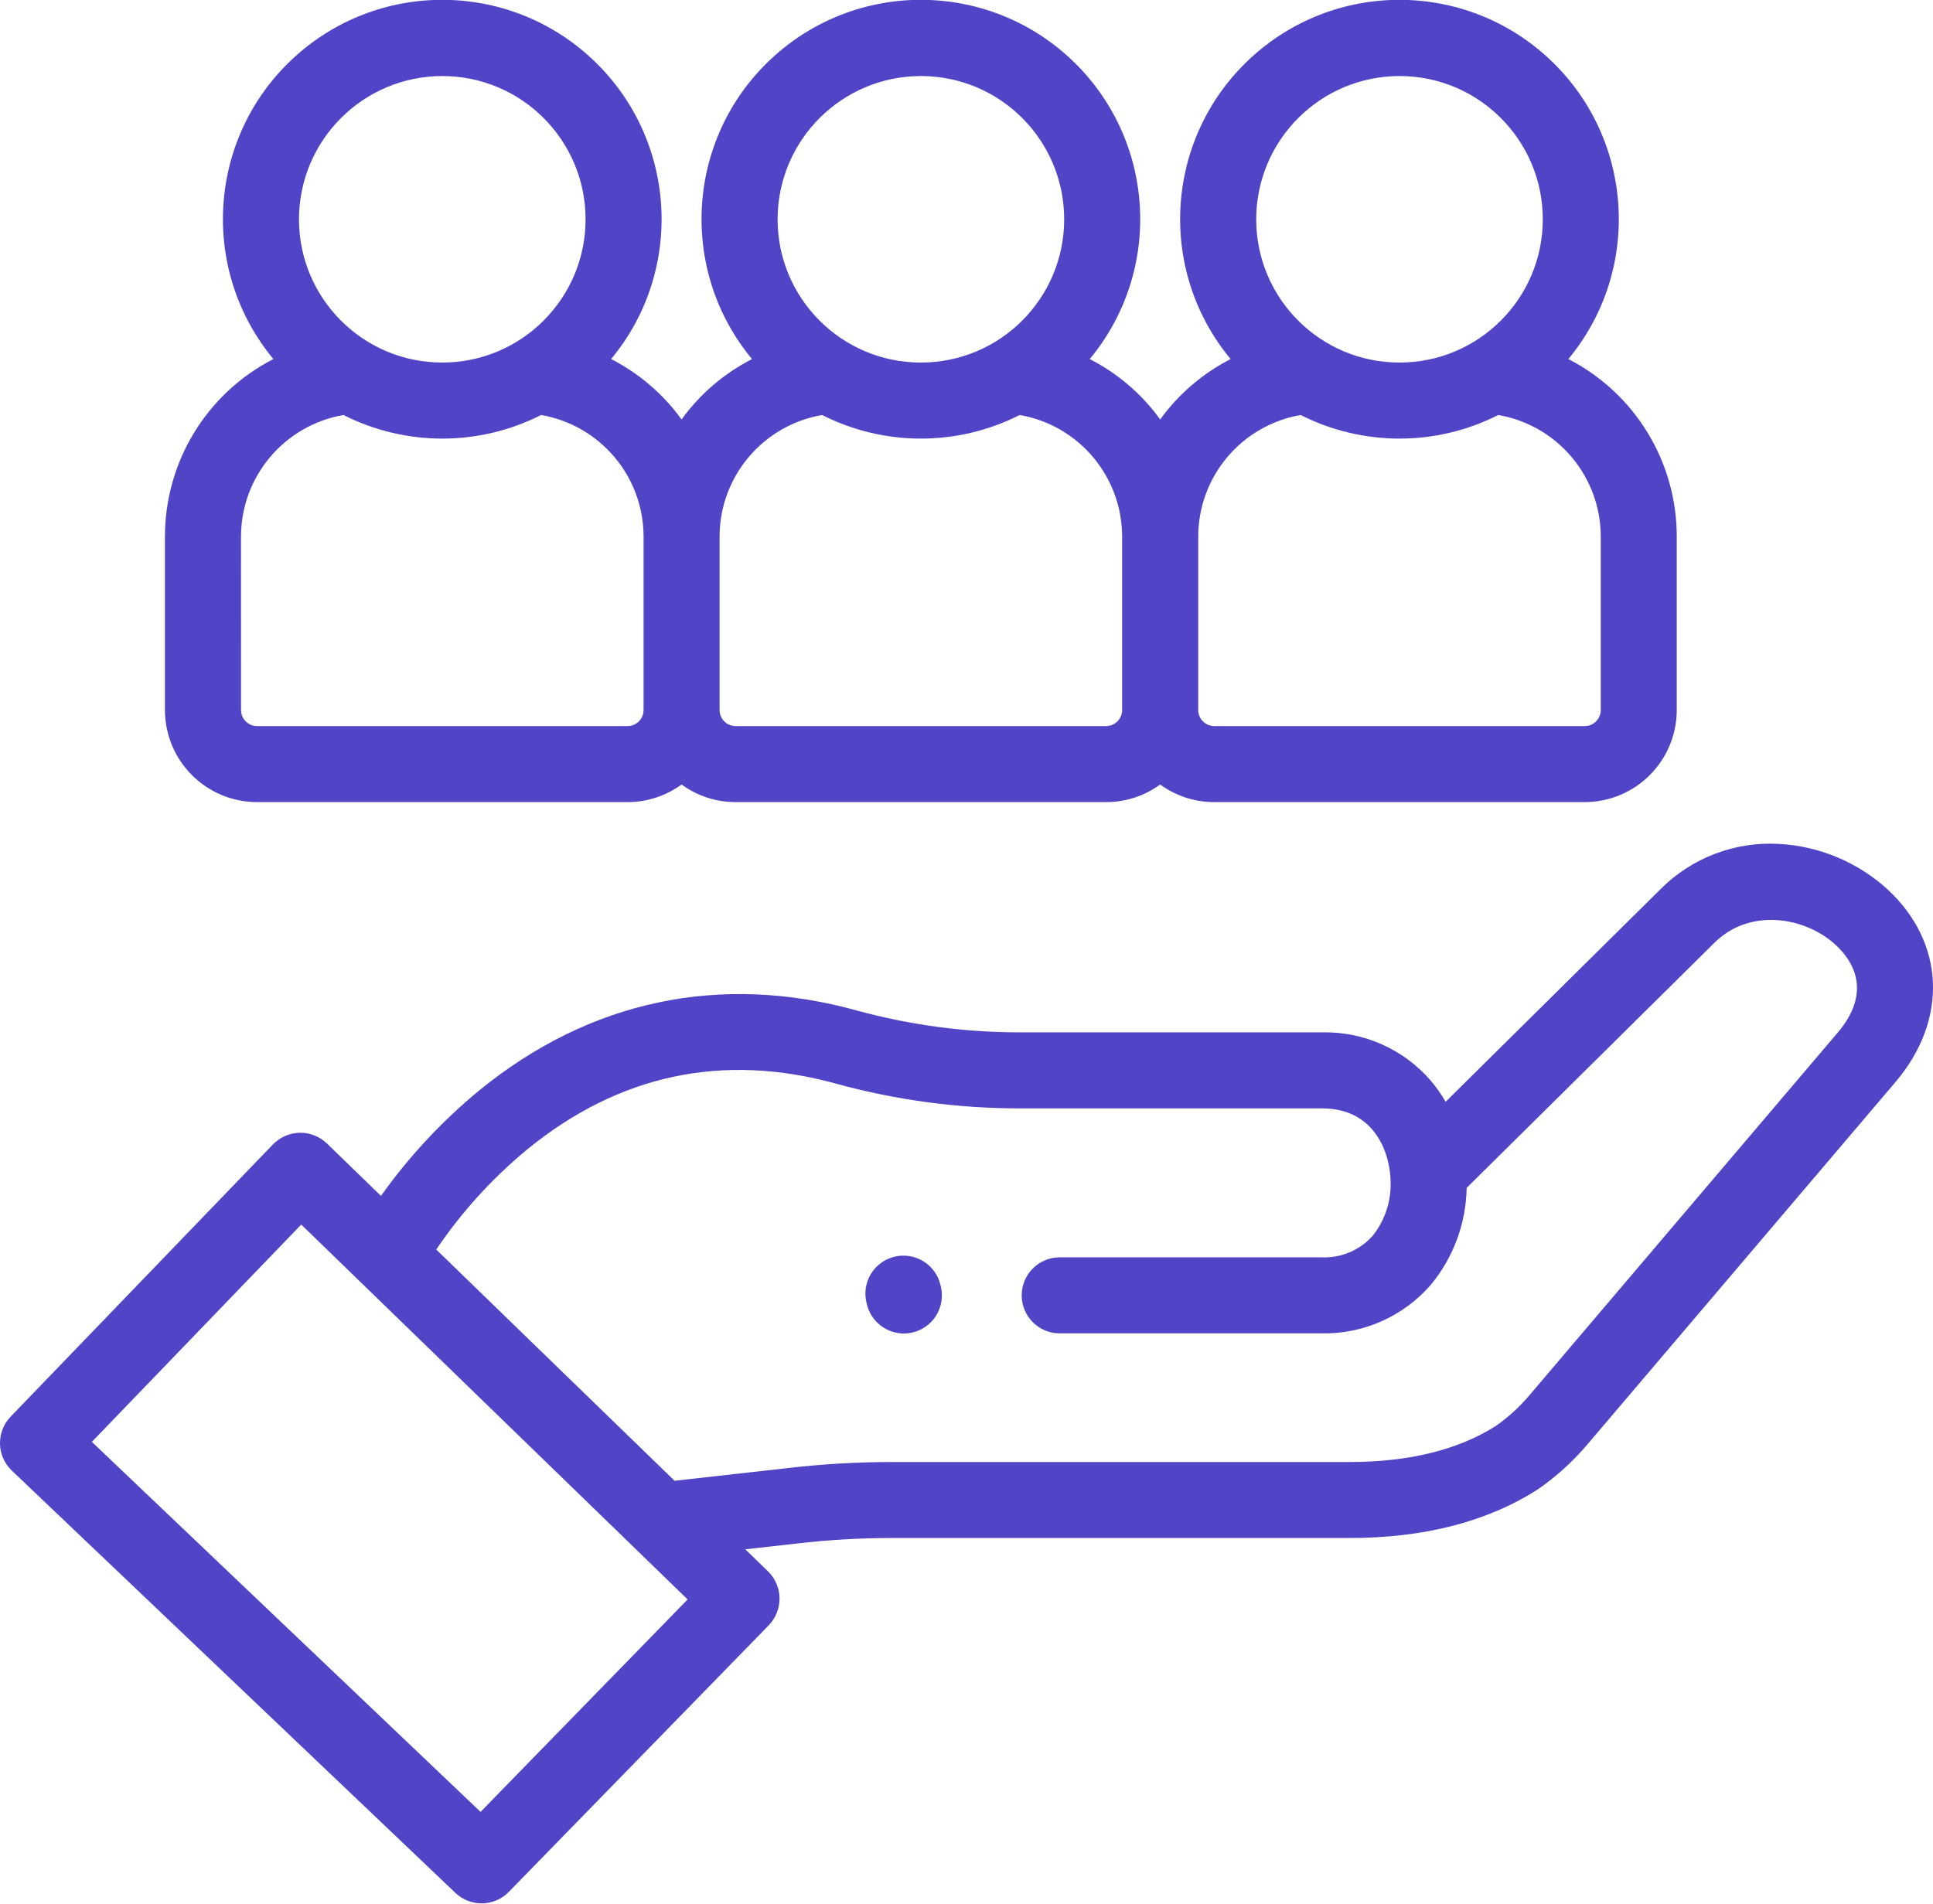
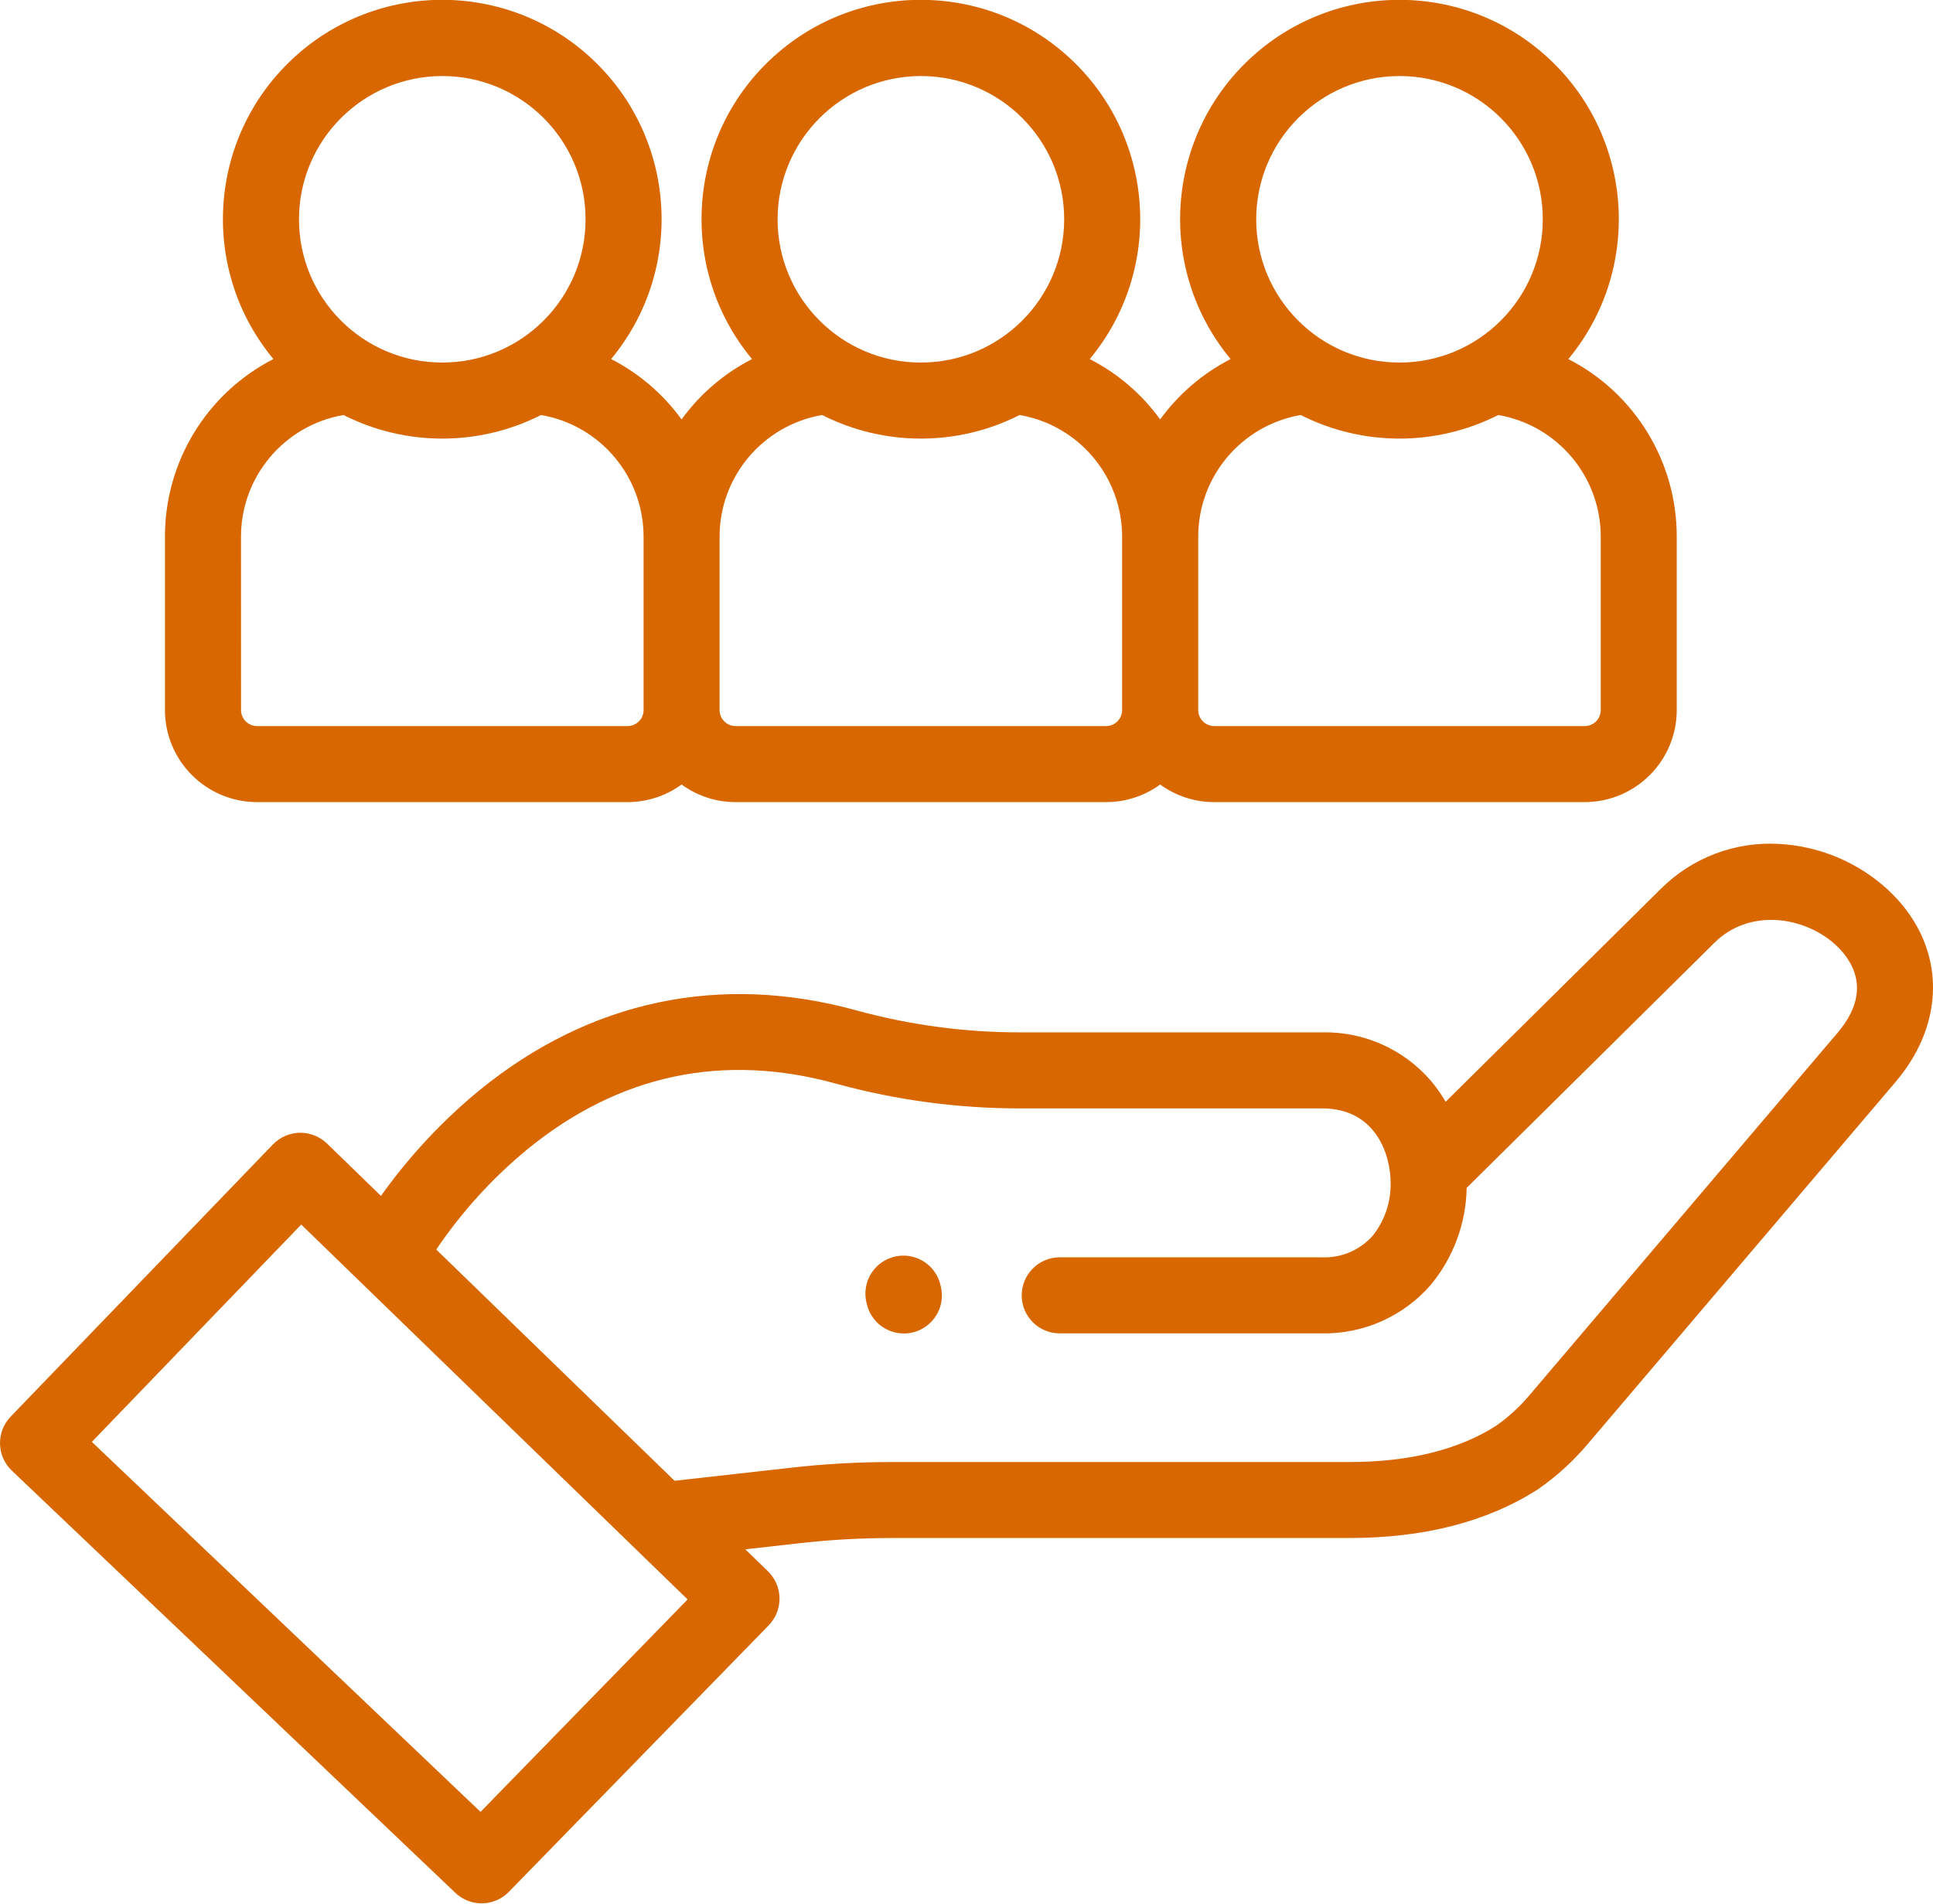
<svg xmlns="http://www.w3.org/2000/svg" width="191.466" height="188.567" viewBox="0 0 191.466 188.567">
  <g id="target" transform="translate(-0.001 -0.5)">
-     <path id="Path_837" data-name="Path 837" d="M186.944,228.527a17.343,17.343,0,0,0-10.7-4.482,15.313,15.313,0,0,0-11.765,4.479L143.192,249.59a14.132,14.132,0,0,0-1.44-2.055,13.8,13.8,0,0,0-10.783-4.822h-29.8a61.127,61.127,0,0,1-16.294-2.165c-13.536-3.744-26.466-1.009-37.4,7.913a54.393,54.393,0,0,0-9.739,10.453l-5.344-5.186a3.8,3.8,0,0,0-2.635-1.069h-.025a3.806,3.806,0,0,0-2.7,1.16L1.054,280.786a3.769,3.769,0,0,0,.115,5.341l43.936,41.835a3.765,3.765,0,0,0,5.3-.1l25.735-26.4a3.787,3.787,0,0,0-.075-5.36l-2.241-2.174,5.129-.577a81.507,81.507,0,0,1,9.381-.543h45.344c7.368,0,13.626-1.611,18.6-4.79l.123-.082a25.1,25.1,0,0,0,4.8-4.362l30.557-35.948C192.989,241.475,192.661,233.8,186.944,228.527ZM47.6,319.941l-38.5-36.657,20.739-21.53,38.272,37.14ZM182.02,242.748,151.463,278.7a17.606,17.606,0,0,1-3.307,3.014c-3.735,2.365-8.607,3.566-14.482,3.566H88.328a88.937,88.937,0,0,0-10.236.593l-11.274,1.265L43.212,264.227a46.978,46.978,0,0,1,9.026-9.93c9.083-7.415,19.387-9.6,30.625-6.489a68.65,68.65,0,0,0,18.3,2.438h29.8c5.352,0,6.781,4.637,6.781,7.375a8.157,8.157,0,0,1-1.763,5.227A6.4,6.4,0,0,1,130.85,265H104.907a3.767,3.767,0,0,0,0,7.533H130.85a13.968,13.968,0,0,0,10.877-4.812,15.469,15.469,0,0,0,3.548-9.6l24.519-24.262c3.5-3.5,8.979-2.625,12.043.2C183.421,235.525,185.55,238.595,182.02,242.748Zm0,0" transform="translate(0 -139.935)" fill="#5144c7" />
-     <path id="Path_838" data-name="Path 838" d="M236.672,336.129a3.766,3.766,0,1,0-7.333,1.719l.035.153a3.769,3.769,0,0,0,3.664,2.907,3.811,3.811,0,0,0,.863-.1,3.767,3.767,0,0,0,2.808-4.527Zm0,0" transform="translate(-143.512 -208.297)" fill="#5144c7" />
-     <path id="Path_839" data-name="Path 839" d="M52.811,79.966h36.7a9.063,9.063,0,0,0,5.352-1.744,9.063,9.063,0,0,0,5.352,1.744h36.7a9.063,9.063,0,0,0,5.352-1.744,9.063,9.063,0,0,0,5.352,1.744h36.7a9.129,9.129,0,0,0,9.118-9.12V53.732A19.749,19.749,0,0,0,182.7,36.074a21.726,21.726,0,1,0-33.455,0,19.73,19.73,0,0,0-6.975,5.98,19.692,19.692,0,0,0-6.977-5.98,21.726,21.726,0,1,0-33.453,0,19.692,19.692,0,0,0-6.977,5.98,19.711,19.711,0,0,0-6.977-5.982,21.725,21.725,0,1,0-33.453,0A19.752,19.752,0,0,0,43.691,53.734V70.847A9.131,9.131,0,0,0,52.811,79.966ZM165.975,8.033a14.193,14.193,0,1,1-14.193,14.193A14.209,14.209,0,0,1,165.975,8.033Zm-9.786,33.582a21.648,21.648,0,0,0,19.569,0A12.238,12.238,0,0,1,185.91,53.732V70.847a1.588,1.588,0,0,1-1.586,1.586h-36.7a1.588,1.588,0,0,1-1.585-1.586V53.732A12.238,12.238,0,0,1,156.189,41.615ZM118.568,8.033a14.193,14.193,0,1,1-14.193,14.193A14.209,14.209,0,0,1,118.568,8.033Zm-9.784,33.582a21.648,21.648,0,0,0,19.569,0A12.239,12.239,0,0,1,138.5,53.732V70.847a1.588,1.588,0,0,1-1.586,1.586h-36.7a1.588,1.588,0,0,1-1.586-1.586V53.732A12.24,12.24,0,0,1,108.784,41.615ZM71.161,8.033A14.193,14.193,0,1,1,56.968,22.226,14.209,14.209,0,0,1,71.161,8.033Zm-19.937,45.7A12.24,12.24,0,0,1,61.377,41.615a21.648,21.648,0,0,0,19.569,0A12.238,12.238,0,0,1,91.1,53.732V70.847a1.588,1.588,0,0,1-1.586,1.586h-36.7a1.588,1.588,0,0,1-1.586-1.586Zm0,0" transform="translate(-27.352)" fill="#5144c7" />
+     <path id="Path_837" style="fill: rgb(217, 103, 0);" data-name="Path 837" d="M186.944,228.527a17.343,17.343,0,0,0-10.7-4.482,15.313,15.313,0,0,0-11.765,4.479L143.192,249.59a14.132,14.132,0,0,0-1.44-2.055,13.8,13.8,0,0,0-10.783-4.822h-29.8a61.127,61.127,0,0,1-16.294-2.165c-13.536-3.744-26.466-1.009-37.4,7.913a54.393,54.393,0,0,0-9.739,10.453l-5.344-5.186a3.8,3.8,0,0,0-2.635-1.069h-.025a3.806,3.806,0,0,0-2.7,1.16L1.054,280.786a3.769,3.769,0,0,0,.115,5.341l43.936,41.835a3.765,3.765,0,0,0,5.3-.1l25.735-26.4a3.787,3.787,0,0,0-.075-5.36l-2.241-2.174,5.129-.577a81.507,81.507,0,0,1,9.381-.543h45.344c7.368,0,13.626-1.611,18.6-4.79l.123-.082a25.1,25.1,0,0,0,4.8-4.362l30.557-35.948C192.989,241.475,192.661,233.8,186.944,228.527ZM47.6,319.941l-38.5-36.657,20.739-21.53,38.272,37.14ZM182.02,242.748,151.463,278.7a17.606,17.606,0,0,1-3.307,3.014c-3.735,2.365-8.607,3.566-14.482,3.566H88.328a88.937,88.937,0,0,0-10.236.593l-11.274,1.265L43.212,264.227a46.978,46.978,0,0,1,9.026-9.93c9.083-7.415,19.387-9.6,30.625-6.489a68.65,68.65,0,0,0,18.3,2.438h29.8c5.352,0,6.781,4.637,6.781,7.375a8.157,8.157,0,0,1-1.763,5.227A6.4,6.4,0,0,1,130.85,265H104.907a3.767,3.767,0,0,0,0,7.533H130.85a13.968,13.968,0,0,0,10.877-4.812,15.469,15.469,0,0,0,3.548-9.6l24.519-24.262c3.5-3.5,8.979-2.625,12.043.2C183.421,235.525,185.55,238.595,182.02,242.748Zm0,0" transform="translate(0 -139.935)" fill="#5144c7" />
+     <path id="Path_838" style="fill: rgb(217, 103, 0);" data-name="Path 838" d="M236.672,336.129a3.766,3.766,0,1,0-7.333,1.719l.035.153a3.769,3.769,0,0,0,3.664,2.907,3.811,3.811,0,0,0,.863-.1,3.767,3.767,0,0,0,2.808-4.527Zm0,0" transform="translate(-143.512 -208.297)" fill="#5144c7" />
+     <path id="Path_839" style="fill: rgb(217, 103, 0);" data-name="Path 839" d="M52.811,79.966h36.7a9.063,9.063,0,0,0,5.352-1.744,9.063,9.063,0,0,0,5.352,1.744h36.7a9.063,9.063,0,0,0,5.352-1.744,9.063,9.063,0,0,0,5.352,1.744h36.7a9.129,9.129,0,0,0,9.118-9.12V53.732A19.749,19.749,0,0,0,182.7,36.074a21.726,21.726,0,1,0-33.455,0,19.73,19.73,0,0,0-6.975,5.98,19.692,19.692,0,0,0-6.977-5.98,21.726,21.726,0,1,0-33.453,0,19.692,19.692,0,0,0-6.977,5.98,19.711,19.711,0,0,0-6.977-5.982,21.725,21.725,0,1,0-33.453,0A19.752,19.752,0,0,0,43.691,53.734V70.847A9.131,9.131,0,0,0,52.811,79.966ZM165.975,8.033a14.193,14.193,0,1,1-14.193,14.193A14.209,14.209,0,0,1,165.975,8.033Zm-9.786,33.582a21.648,21.648,0,0,0,19.569,0A12.238,12.238,0,0,1,185.91,53.732V70.847a1.588,1.588,0,0,1-1.586,1.586h-36.7a1.588,1.588,0,0,1-1.585-1.586V53.732A12.238,12.238,0,0,1,156.189,41.615ZM118.568,8.033a14.193,14.193,0,1,1-14.193,14.193A14.209,14.209,0,0,1,118.568,8.033Zm-9.784,33.582a21.648,21.648,0,0,0,19.569,0A12.239,12.239,0,0,1,138.5,53.732V70.847a1.588,1.588,0,0,1-1.586,1.586h-36.7a1.588,1.588,0,0,1-1.586-1.586V53.732A12.24,12.24,0,0,1,108.784,41.615ZM71.161,8.033A14.193,14.193,0,1,1,56.968,22.226,14.209,14.209,0,0,1,71.161,8.033Zm-19.937,45.7A12.24,12.24,0,0,1,61.377,41.615a21.648,21.648,0,0,0,19.569,0A12.238,12.238,0,0,1,91.1,53.732V70.847a1.588,1.588,0,0,1-1.586,1.586h-36.7a1.588,1.588,0,0,1-1.586-1.586Zm0,0" transform="translate(-27.352)" fill="#5144c7" />
  </g>
</svg>
